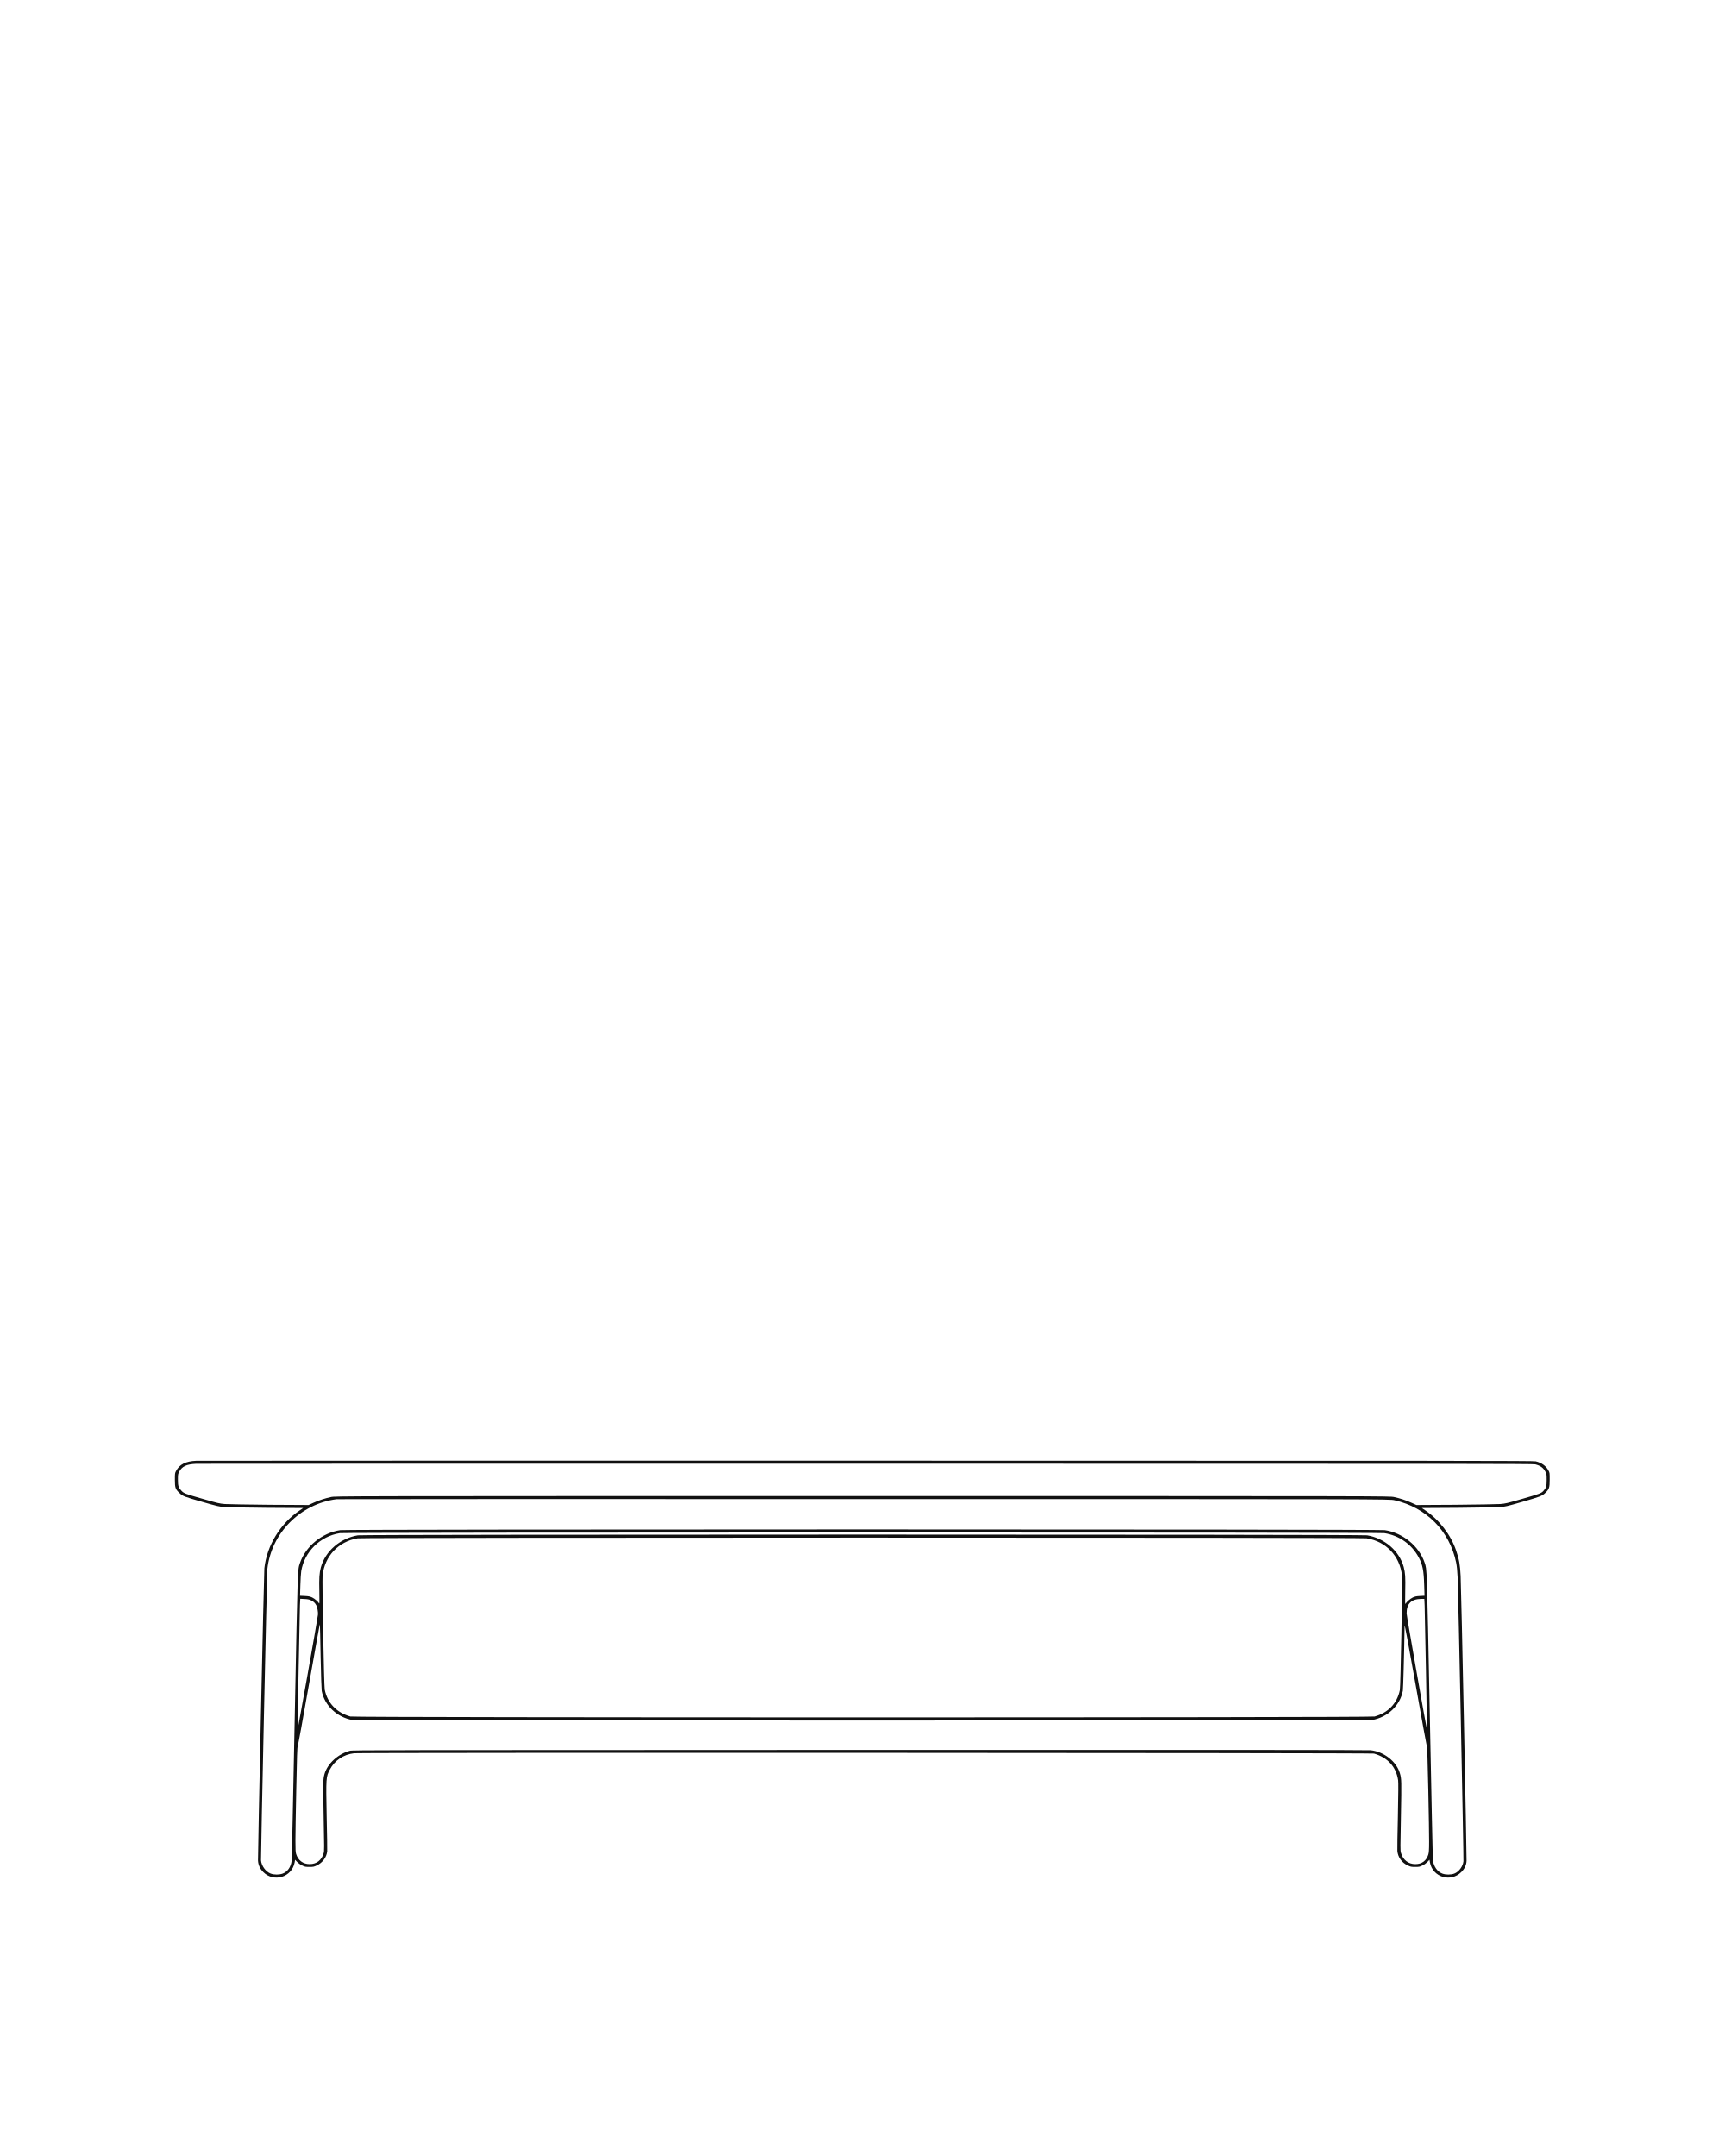
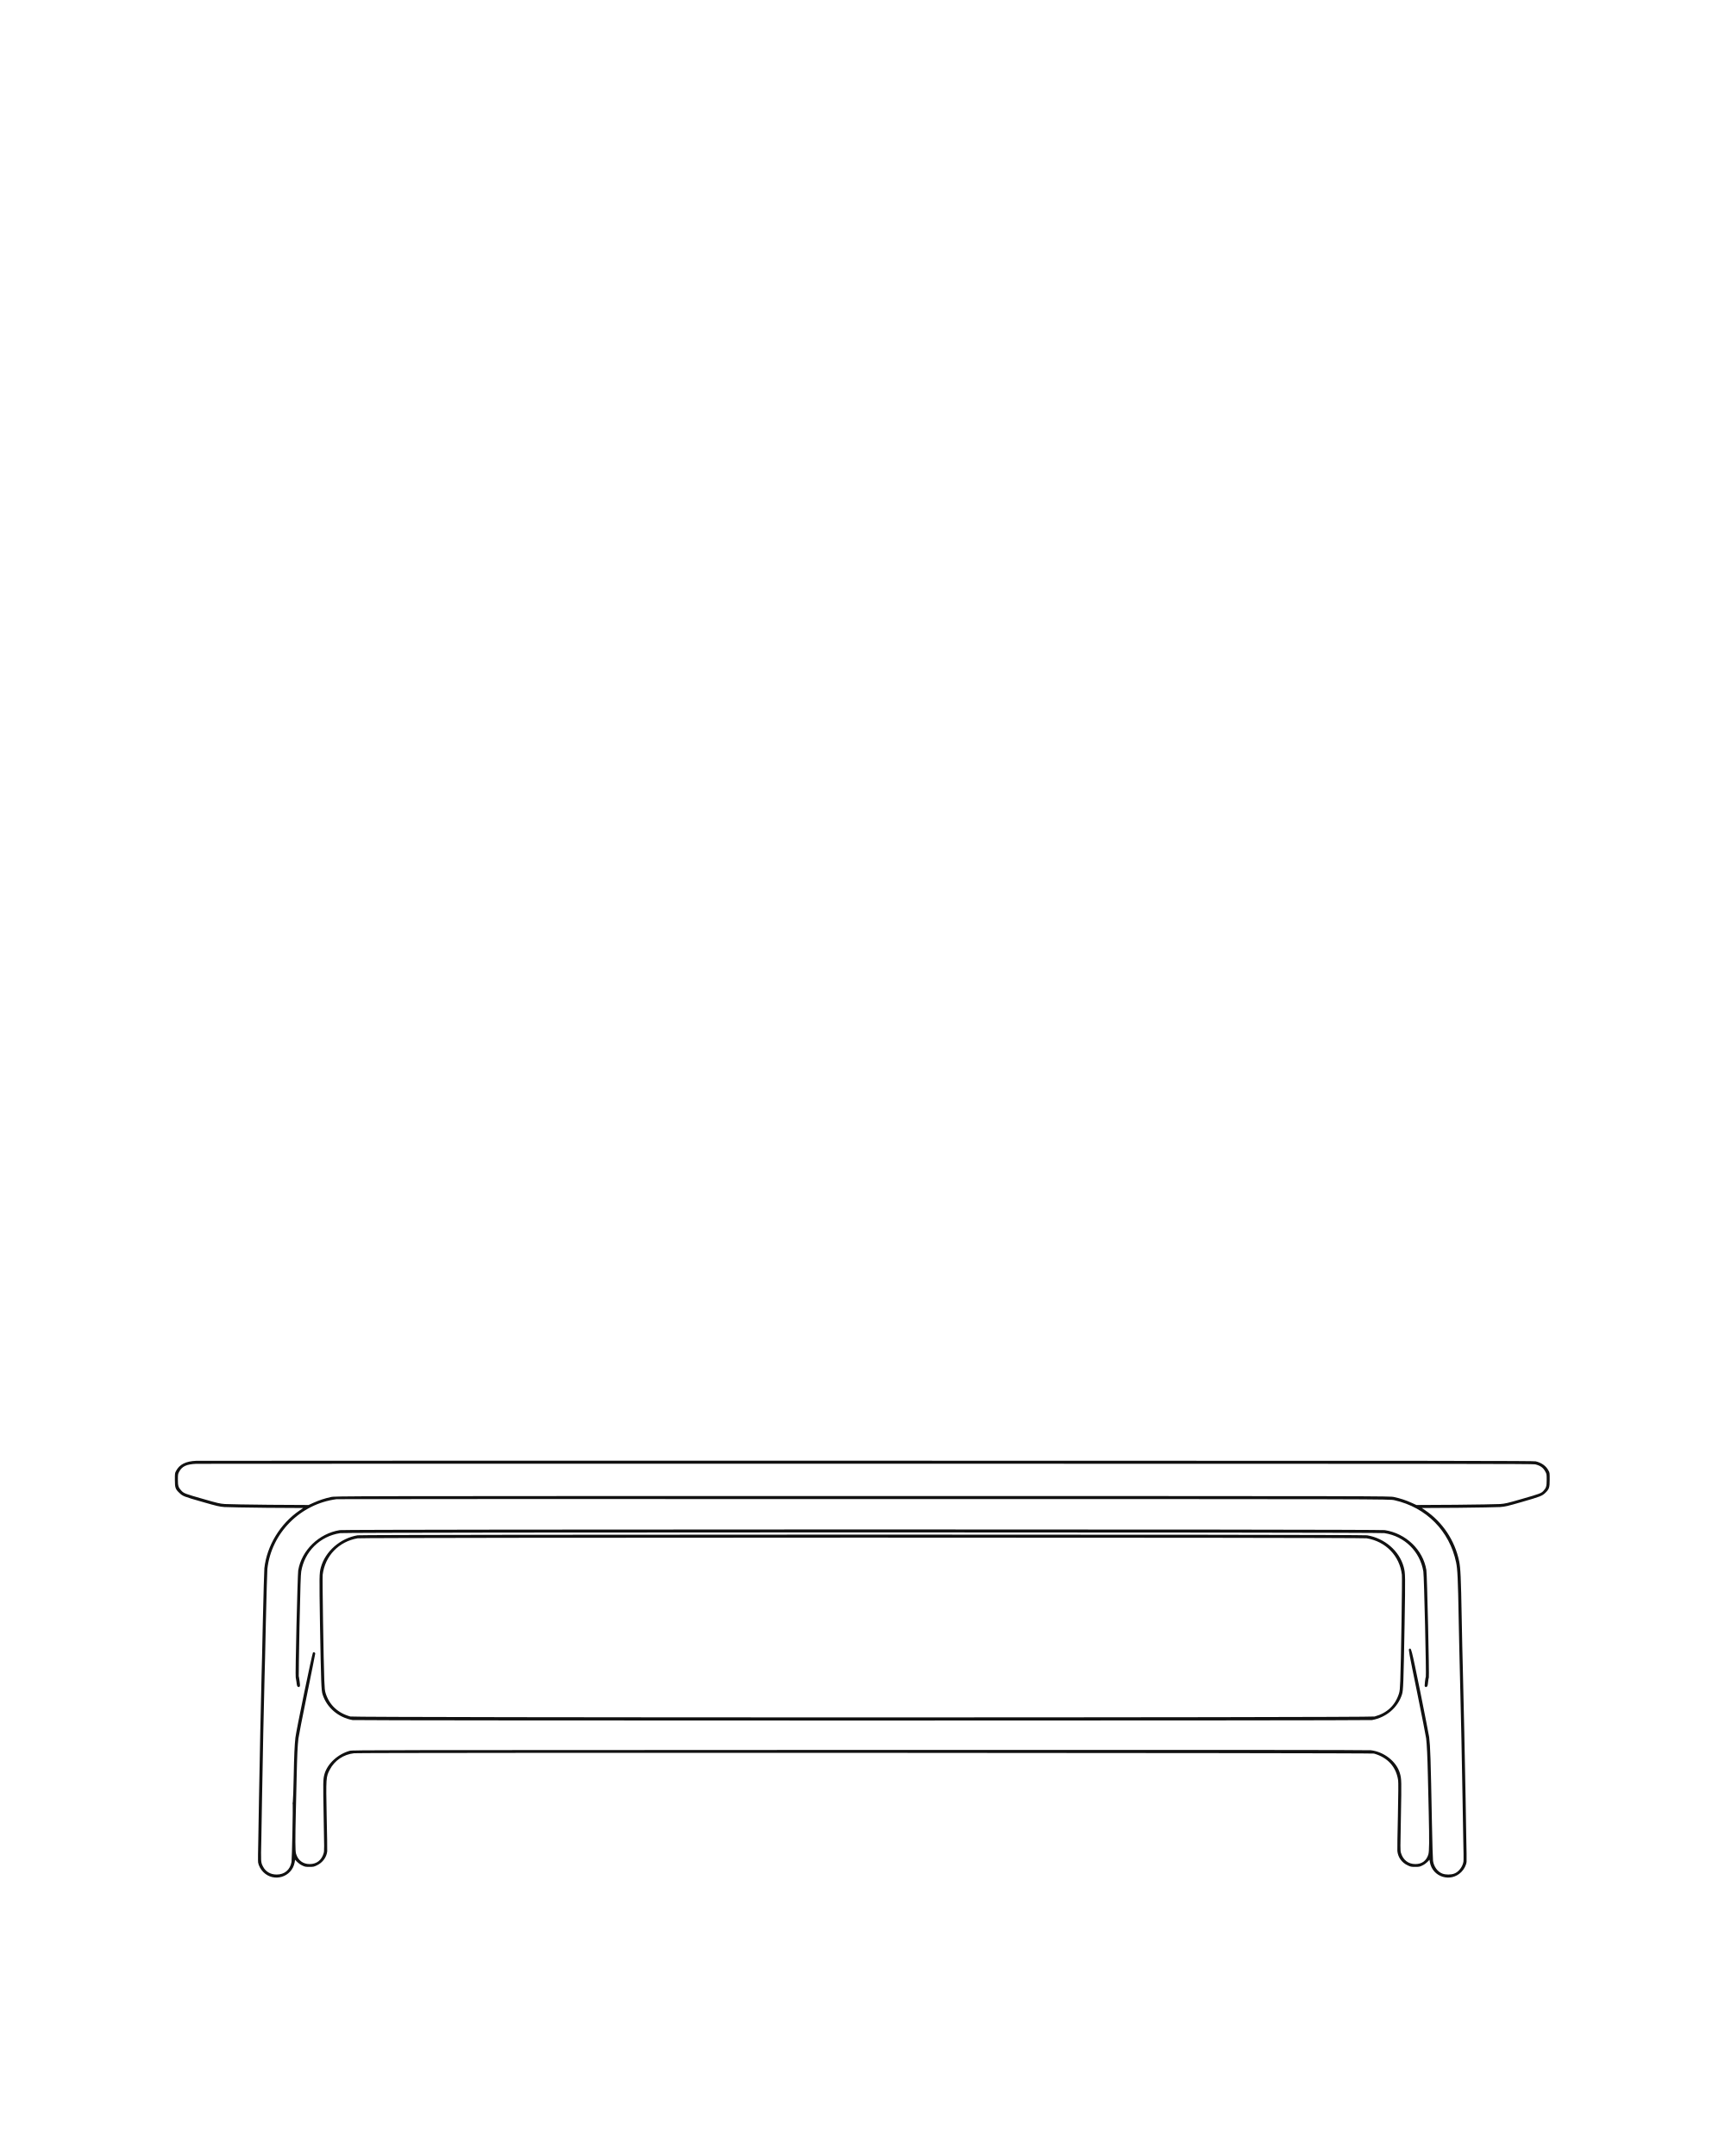
<svg xmlns="http://www.w3.org/2000/svg" width="2000" height="2500" viewBox="0 0 2000 2500">
  <g transform="translate(196 1687) scale(0.5)">
    <g transform="translate(0,994) scale(0.25,-0.25)" fill="#111111" stroke="none">
-       <path d="M252 3921 c-97 -4 -155 -33 -187 -94 -11 -20 -11 -23 -11 -83 0 -73 5 -87 43 -122 30 -29 40 -33 211 -82 143 -41 157 -44 206 -48 29 -2 204 -5 391 -7 l339 -2 -35 -24 c-178 -121 -302 -325 -325 -535 -4 -38 -61 -2660 -59 -2710 2 -42 18 -77 49 -108 99 -99 266 -47 291 90 l4 24 19 -20 c12 -12 30 -25 47 -33 25 -12 30 -13 67 -13 37 0 42 1 69 14 53 25 90 75 96 130 1 11 -1 158 -5 326 -7 358 -6 366 29 432 44 85 127 141 225 152 60 7 9436 4 9460 -3 127 -36 206 -123 224 -247 3 -19 2 -121 -2 -330 -4 -166 -6 -313 -5 -326 5 -58 41 -109 96 -134 27 -13 32 -14 69 -14 37 0 42 1 67 13 17 8 35 21 47 33 l19 20 4 -24 c25 -137 192 -189 291 -90 30 29 47 65 49 104 2 38 -49 2529 -55 2642 -5 102 -14 156 -41 234 -49 147 -157 288 -288 376 l-31 21 337 2 c185 2 360 5 389 7 49 4 63 7 205 48 166 48 185 55 214 83 36 35 41 49 41 123 0 62 0 65 -11 84 -22 43 -64 73 -119 86 -23 5 -673 6 -6212 6 -3402 0 -6198 0 -6212 -1z m12420 -33 c48 -12 75 -31 95 -70 10 -19 11 -23 11 -74 0 -60 -5 -75 -31 -103 -20 -21 -33 -26 -196 -73 -142 -41 -156 -44 -205 -48 -29 -2 -215 -5 -414 -7 l-362 -2 -44 20 c-53 24 -104 41 -164 54 -44 9 -44 9 -4930 9 -4886 0 -4886 0 -4930 -9 -60 -13 -111 -30 -164 -54 l-44 -20 -362 2 c-199 2 -385 5 -414 7 -49 4 -63 7 -205 48 -165 47 -175 51 -198 75 -28 30 -33 44 -33 103 0 49 1 53 11 72 27 52 68 71 159 75 14 1 2809 1 6210 1 5528 0 6187 -1 6210 -6z m-1305 -333 c295 -67 510 -284 571 -577 7 -37 11 -72 14 -138 6 -120 57 -2609 54 -2634 -5 -48 -43 -98 -85 -114 -32 -12 -78 -12 -111 0 -46 18 -79 64 -87 122 -2 15 -15 620 -29 1344 -28 1409 -26 1351 -48 1418 -52 154 -202 277 -370 302 -57 9 -9631 9 -9688 0 -169 -25 -322 -151 -374 -306 -22 -67 -20 -9 -48 -1418 -14 -724 -27 -1329 -29 -1344 -7 -57 -38 -101 -83 -118 -33 -12 -79 -12 -111 0 -46 17 -86 72 -90 123 -2 36 55 2662 59 2703 37 333 305 603 642 647 7 1 2206 2 4888 1 4876 0 4876 0 4925 -11z m-95 -305 c137 -21 254 -103 319 -225 37 -69 47 -124 51 -261 l3 -95 -41 -2 c-35 -2 -46 -4 -68 -14 -24 -12 -56 -39 -68 -59 -3 -6 -4 21 -2 116 3 132 0 172 -14 226 -41 149 -177 267 -340 294 -58 9 -9302 9 -9360 0 -164 -27 -303 -147 -344 -298 -14 -54 -17 -95 -14 -222 2 -92 1 -118 -2 -112 -12 19 -40 43 -64 55 -22 10 -32 12 -70 14 l-43 2 3 96 c1 52 5 112 8 132 30 181 175 324 358 353 53 8 9633 9 9688 0z m-164 -48 c180 -29 307 -163 328 -345 5 -46 -13 -1029 -20 -1063 -25 -123 -108 -210 -234 -245 -37 -11 -9463 -11 -9500 0 -127 35 -213 125 -238 249 -7 34 -25 1013 -20 1059 20 180 147 315 325 345 53 8 9304 9 9359 0z m-9794 -574 c25 -11 40 -25 52 -48 10 -20 18 -65 15 -88 -5 -47 -187 -1068 -188 -1058 -2 14 18 1056 21 1146 l3 61 38 -2 c28 -1 44 -4 59 -11z m10332 -49 c3 -87 23 -1142 21 -1147 -2 -8 -188 1050 -188 1072 -1 91 42 134 134 136 l30 0 3 -61z m-10240 -477 c3 -163 8 -305 10 -316 27 -136 141 -244 286 -270 33 -6 9423 -6 9456 0 146 26 260 135 286 272 3 17 12 327 16 602 1 16 33 -155 102 -544 55 -312 103 -572 105 -577 3 -6 7 -121 13 -404 10 -510 10 -565 0 -597 -18 -57 -59 -88 -120 -88 -66 0 -115 39 -134 105 -6 21 -6 46 0 339 6 330 6 346 -10 400 -32 108 -147 198 -269 212 -26 3 -1457 4 -4741 3 -4461 -1 -4705 -1 -4729 -8 -111 -30 -207 -119 -235 -215 -14 -50 -14 -72 -8 -397 6 -291 6 -317 0 -338 -19 -65 -65 -101 -130 -101 -62 0 -108 35 -126 96 -8 29 -8 98 2 595 6 308 9 392 13 400 3 6 51 265 105 576 55 311 100 562 101 558 1 -4 4 -140 7 -303z" />
+       <path d="M252 3921 c-97 -4 -155 -33 -187 -94 -11 -20 -11 -23 -11 -83 0 -73 5 -87 43 -122 30 -29 40 -33 211 -82 143 -41 157 -44 206 -48 29 -2 204 -5 391 -7 l339 -2 -35 -24 c-178 -121 -302 -326 -325 -535 -2 -19 -8 -239 -14 -490 -5 -251 -11 -479 -12 -508 -3 -66 -21 -946 -24 -1150 -1 -85 -4 -246 -6 -359 -3 -113 -4 -213 -2 -222 4 -28 24 -65 48 -89 99 -99 266 -47 291 90 l4 24 19 -20 c12 -12 30 -25 47 -33 25 -12 30 -13 67 -13 37 0 42 1 69 14 53 25 90 75 96 130 1 11 -1 158 -5 326 -7 358 -6 366 29 432 44 85 127 141 225 152 60 7 9436 4 9460 -3 127 -36 206 -123 224 -247 3 -19 2 -121 -2 -330 -4 -166 -6 -313 -5 -326 5 -58 41 -109 96 -134 27 -13 32 -14 69 -14 37 0 42 1 67 13 17 8 35 21 47 33 l19 20 4 -24 c25 -137 192 -189 291 -90 26 26 46 64 49 95 1 12 0 117 -3 233 -2 117 -5 277 -6 356 -3 190 -21 1049 -26 1214 -2 72 -7 275 -10 452 -7 389 -11 469 -24 534 -40 193 -155 364 -315 472 l-31 21 337 2 c185 2 360 5 389 7 49 4 63 7 205 48 166 48 185 55 214 83 36 35 41 49 41 123 0 62 0 65 -11 84 -22 43 -64 73 -119 86 -23 5 -673 6 -6212 6 -3402 0 -6198 0 -6212 -1z m12420 -33 c48 -12 75 -31 95 -70 10 -19 11 -23 11 -74 0 -60 -5 -75 -31 -103 -20 -21 -33 -26 -196 -73 -142 -41 -156 -44 -205 -48 -29 -2 -215 -5 -414 -7 l-362 -2 -44 20 c-53 24 -104 41 -164 54 -44 9 -44 9 -4930 9 -4886 0 -4886 0 -4930 -9 -60 -13 -111 -30 -164 -54 l-44 -20 -362 2 c-199 2 -385 5 -414 7 -49 4 -63 7 -205 48 -165 47 -175 51 -198 75 -28 30 -33 44 -33 103 0 49 1 53 11 72 27 52 68 71 159 75 14 1 2809 1 6210 1 5528 0 6187 -1 6210 -6z m-1305 -333 c295 -67 510 -285 571 -577 13 -65 17 -145 24 -530 3 -175 9 -416 12 -536 7 -246 21 -929 24 -1144 1 -78 4 -233 6 -345 3 -112 4 -211 2 -220 -7 -47 -44 -96 -85 -111 -32 -12 -78 -12 -111 0 -44 17 -78 63 -86 117 -2 14 -7 166 -10 339 -12 629 -15 714 -26 810 -3 20 -40 210 -83 424 -85 414 -83 407 -103 393 -6 -5 -3 -27 74 -401 44 -218 82 -410 84 -428 7 -62 12 -166 16 -342 2 -98 6 -253 8 -344 6 -272 5 -363 -4 -392 -18 -57 -59 -88 -120 -88 -66 0 -115 39 -134 105 -6 21 -6 46 0 339 6 330 6 346 -10 400 -32 108 -147 198 -269 212 -26 3 -1457 4 -4741 3 -4461 -1 -4705 -1 -4729 -8 -111 -30 -207 -119 -235 -215 -14 -50 -14 -72 -8 -397 6 -291 6 -317 0 -338 -19 -65 -65 -101 -130 -101 -62 0 -108 35 -126 96 -8 26 -8 133 -2 388 2 89 6 243 8 342 4 179 8 272 16 339 2 19 38 203 80 408 42 205 76 376 76 380 0 10 -13 16 -21 10 -7 -6 -156 -726 -163 -790 -8 -71 -12 -162 -16 -366 -2 -115 -6 -217 -8 -228 -2 -10 -3 -22 -1 -25 3 -9 -7 -509 -11 -534 -13 -73 -64 -117 -138 -117 -57 0 -103 27 -127 75 -20 39 -20 41 -15 252 2 108 5 266 6 352 3 212 21 1096 24 1158 1 28 7 255 12 506 6 251 12 472 14 492 37 333 305 603 642 647 7 1 2206 2 4888 1 4876 0 4876 0 4925 -11z M1584 3278 c-194 -31 -355 -187 -386 -374 -6 -40 -29 -985 -23 -993 1 -3 4 -21 7 -42 3 -31 6 -39 12 -44 7 -4 10 -4 15 0 7 5 7 8 2 50 -3 24 -7 46 -8 48 -1 1 2 212 7 467 8 368 11 473 16 504 30 185 174 328 362 356 57 9 9627 9 9684 0 188 -28 332 -171 362 -356 7 -41 28 -967 23 -976 -2 -2 -5 -23 -8 -46 -4 -38 -4 -43 2 -47 5 -4 8 -4 15 0 7 5 9 13 12 43 2 21 5 40 7 42 5 9 -16 957 -23 998 -31 188 -190 340 -386 370 -55 9 -9639 8 -9692 0z M1749 3230 c-161 -27 -300 -149 -341 -298 -15 -57 -15 -74 -8 -530 10 -550 12 -610 24 -648 39 -123 146 -214 278 -238 33 -6 9423 -6 9456 0 132 24 239 115 278 238 12 38 14 98 24 650 8 458 7 474 -8 532 -41 150 -177 267 -340 294 -55 9 -9310 8 -9363 0z m9359 -28 c177 -29 306 -162 327 -338 4 -31 -8 -810 -15 -984 -3 -75 -5 -95 -12 -118 -35 -110 -110 -181 -226 -213 -37 -11 -9463 -11 -9500 0 -116 32 -195 106 -230 217 -7 23 -9 43 -12 118 -7 172 -19 949 -15 980 21 174 149 308 324 338 53 8 9304 9 9359 0z" />
    </g>
  </g>
</svg>
